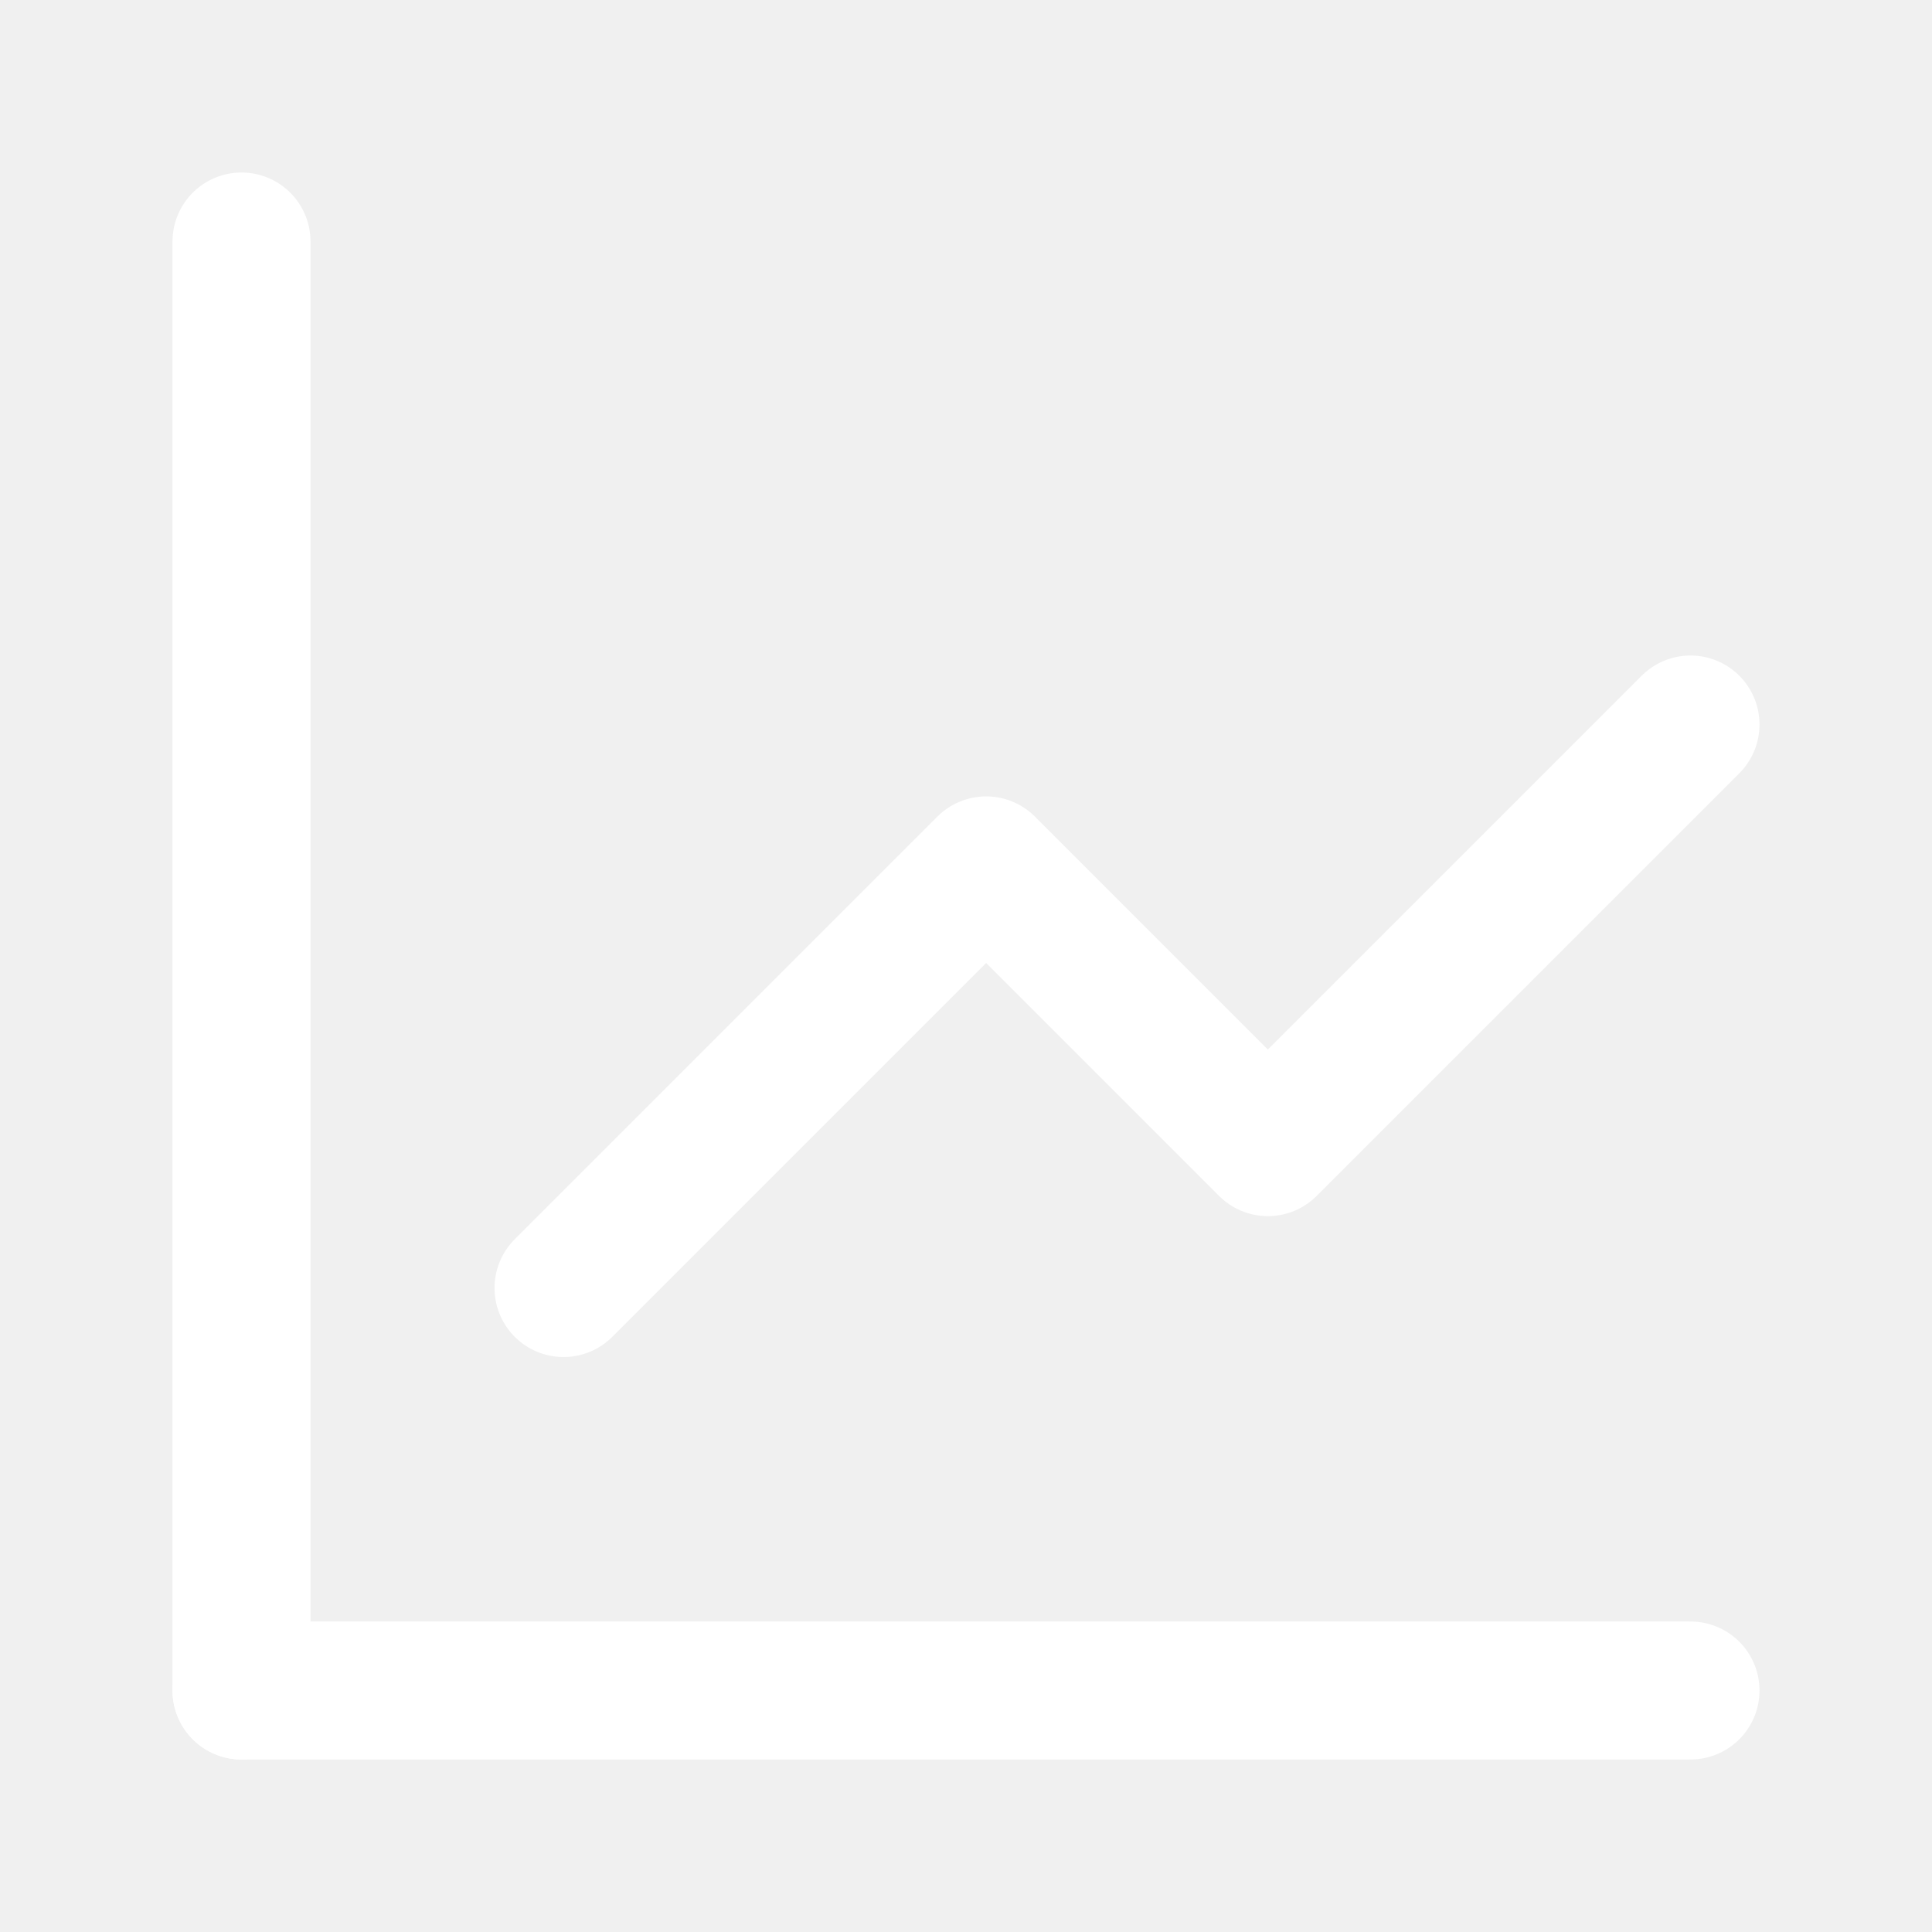
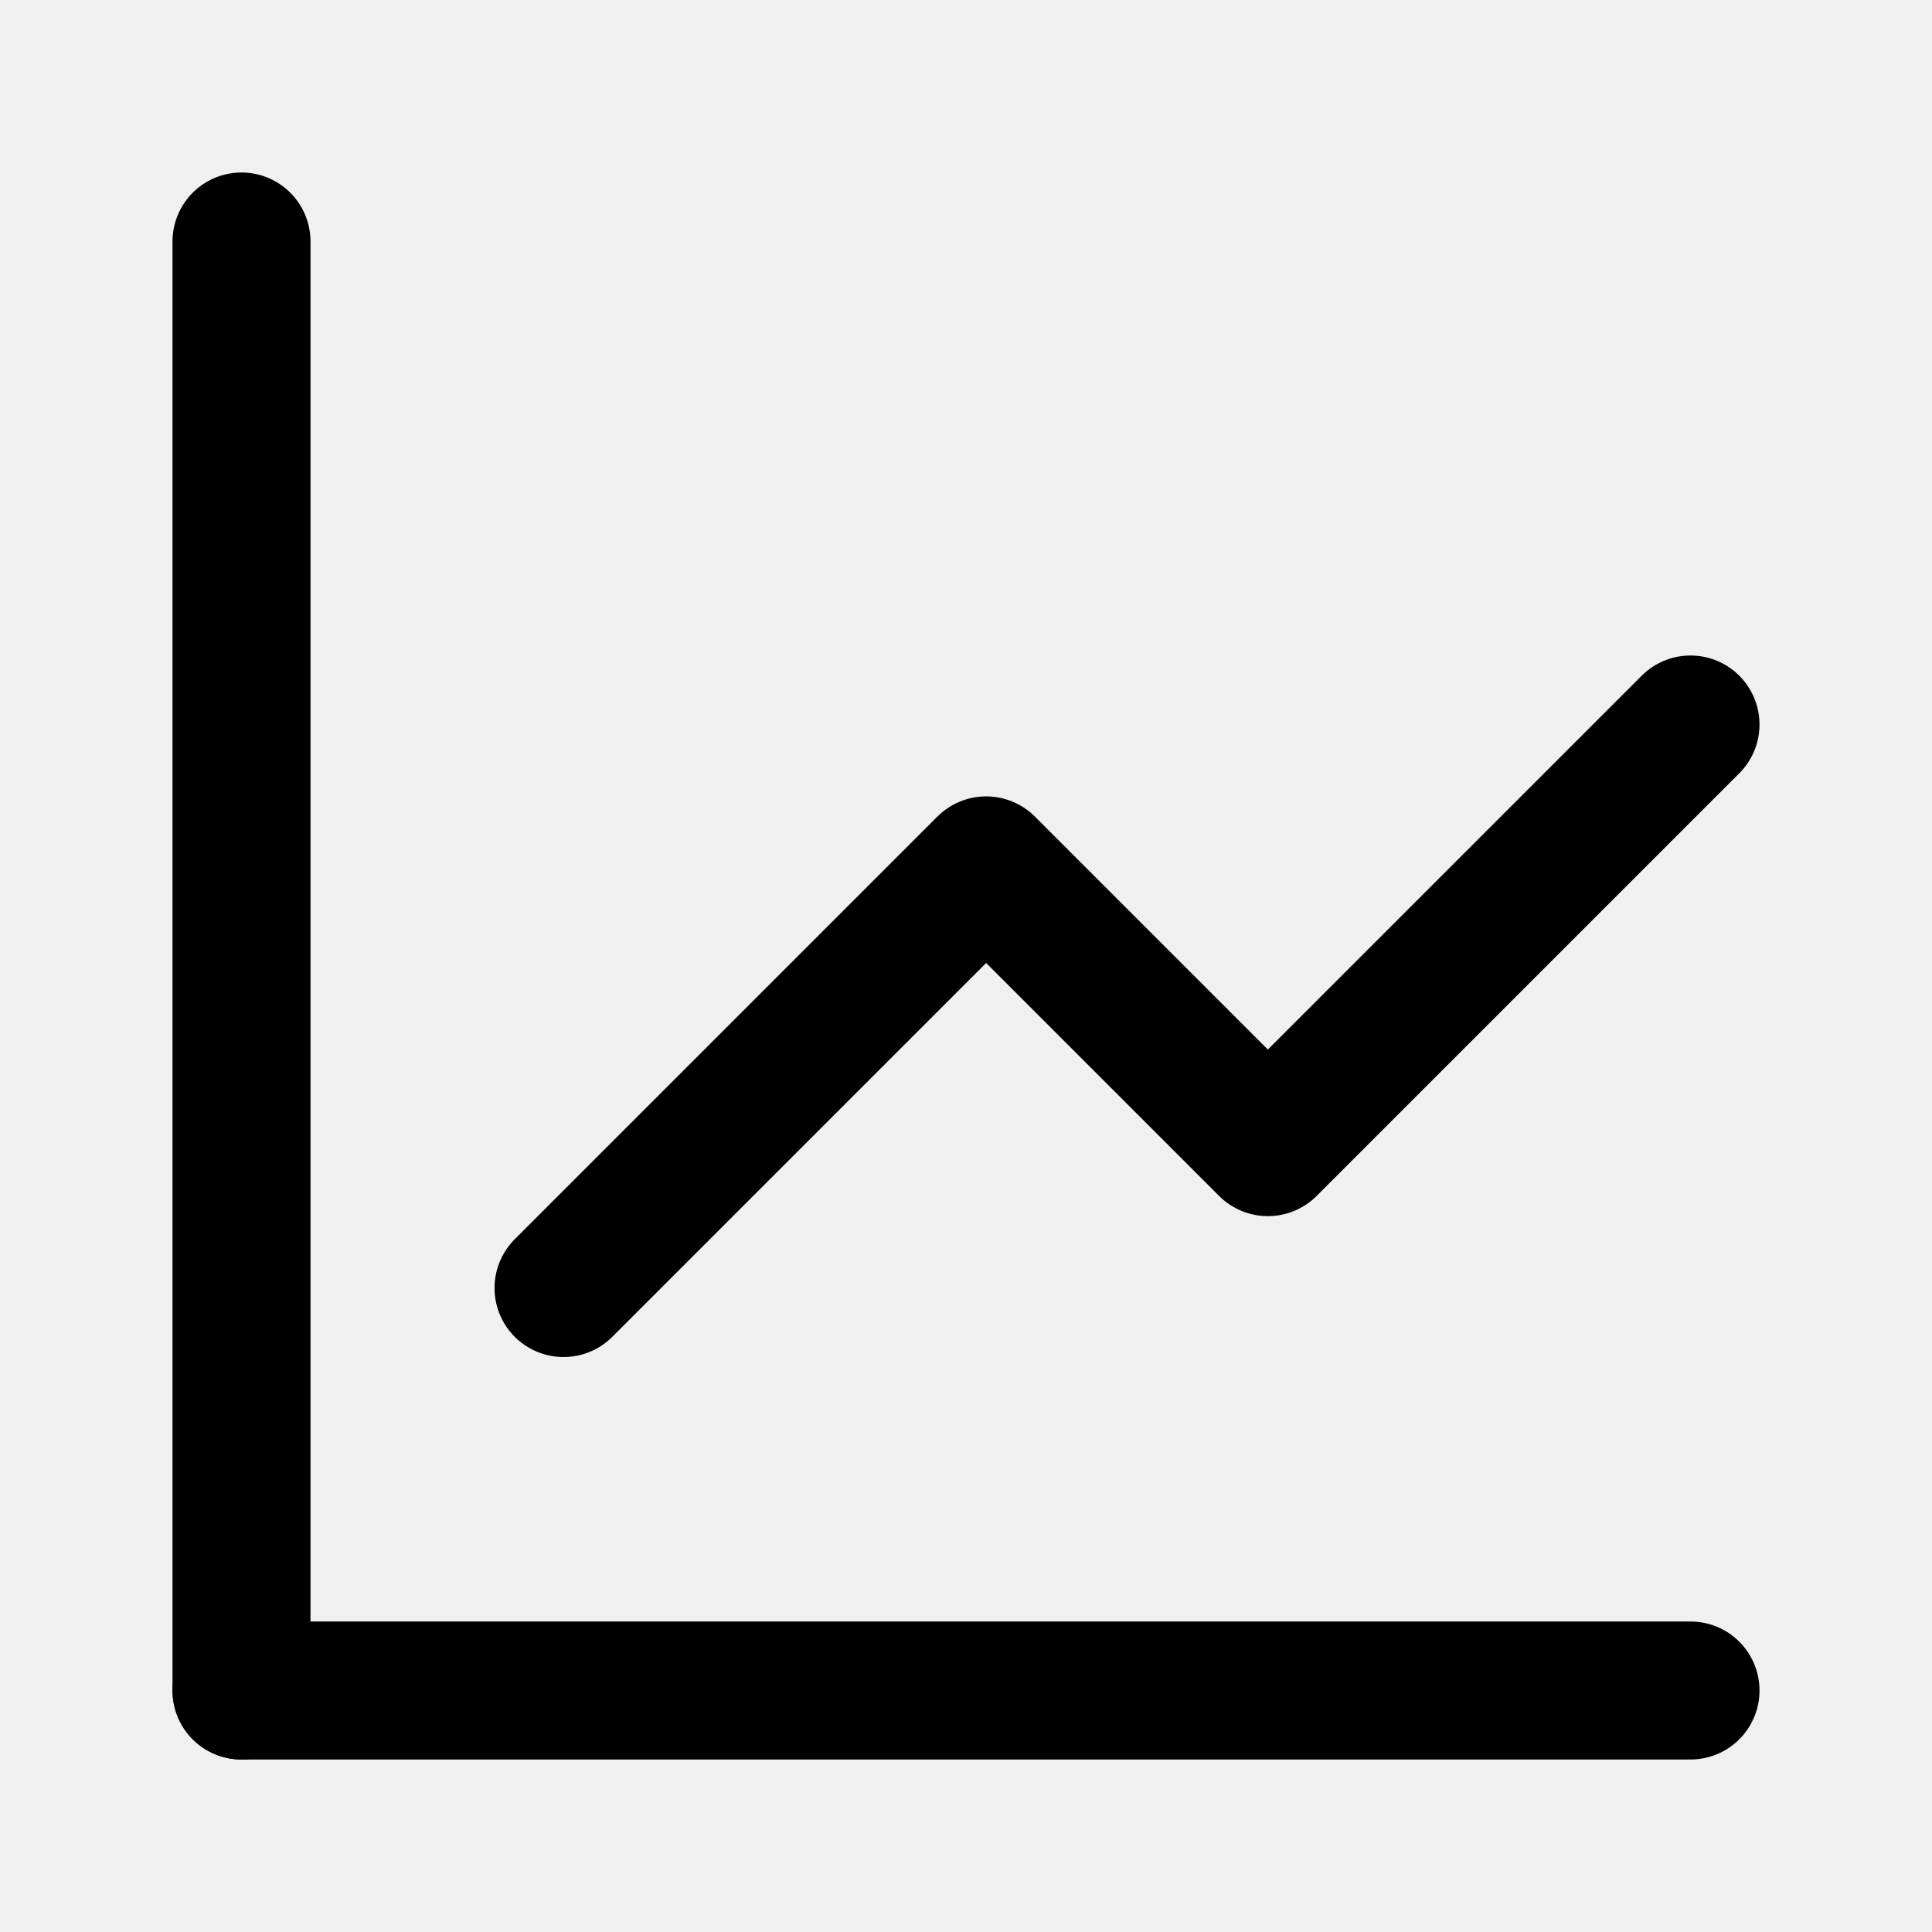
<svg xmlns="http://www.w3.org/2000/svg" width="28" height="28" viewBox="0 0 28 28" fill="none">
-   <g clip-path="url(#clip0_48_629)">
-     <path d="M3.5 3.5V24.5" stroke="white" stroke-width="2" stroke-linecap="round" stroke-linejoin="round" />
-     <path d="M24.5 24.5H3.5" stroke="white" stroke-width="2" stroke-linecap="round" stroke-linejoin="round" />
-     <path d="M8.167 18.667L14.292 12.542L18.375 16.625L24.5 10.5" stroke="white" stroke-width="2" stroke-linecap="round" stroke-linejoin="round" />
+   <g clip-path="url(#clip0_291_316)">
+     <path d="M3.5 3.5V24.5" stroke="black" stroke-width="2" stroke-linecap="round" stroke-linejoin="round" />
+     <path d="M24.5 24.5H3.5" stroke="black" stroke-width="2" stroke-linecap="round" stroke-linejoin="round" />
+     <path d="M8.167 18.667L14.292 12.542L18.375 16.625L24.5 10.5" stroke="black" stroke-width="2" stroke-linecap="round" stroke-linejoin="round" />
  </g>
  <defs>
-     <clipPath id="clip0_48_629">
+     <clipPath id="clip0_291_316">
      <rect width="28" height="28" fill="white" />
    </clipPath>
  </defs>
</svg>
